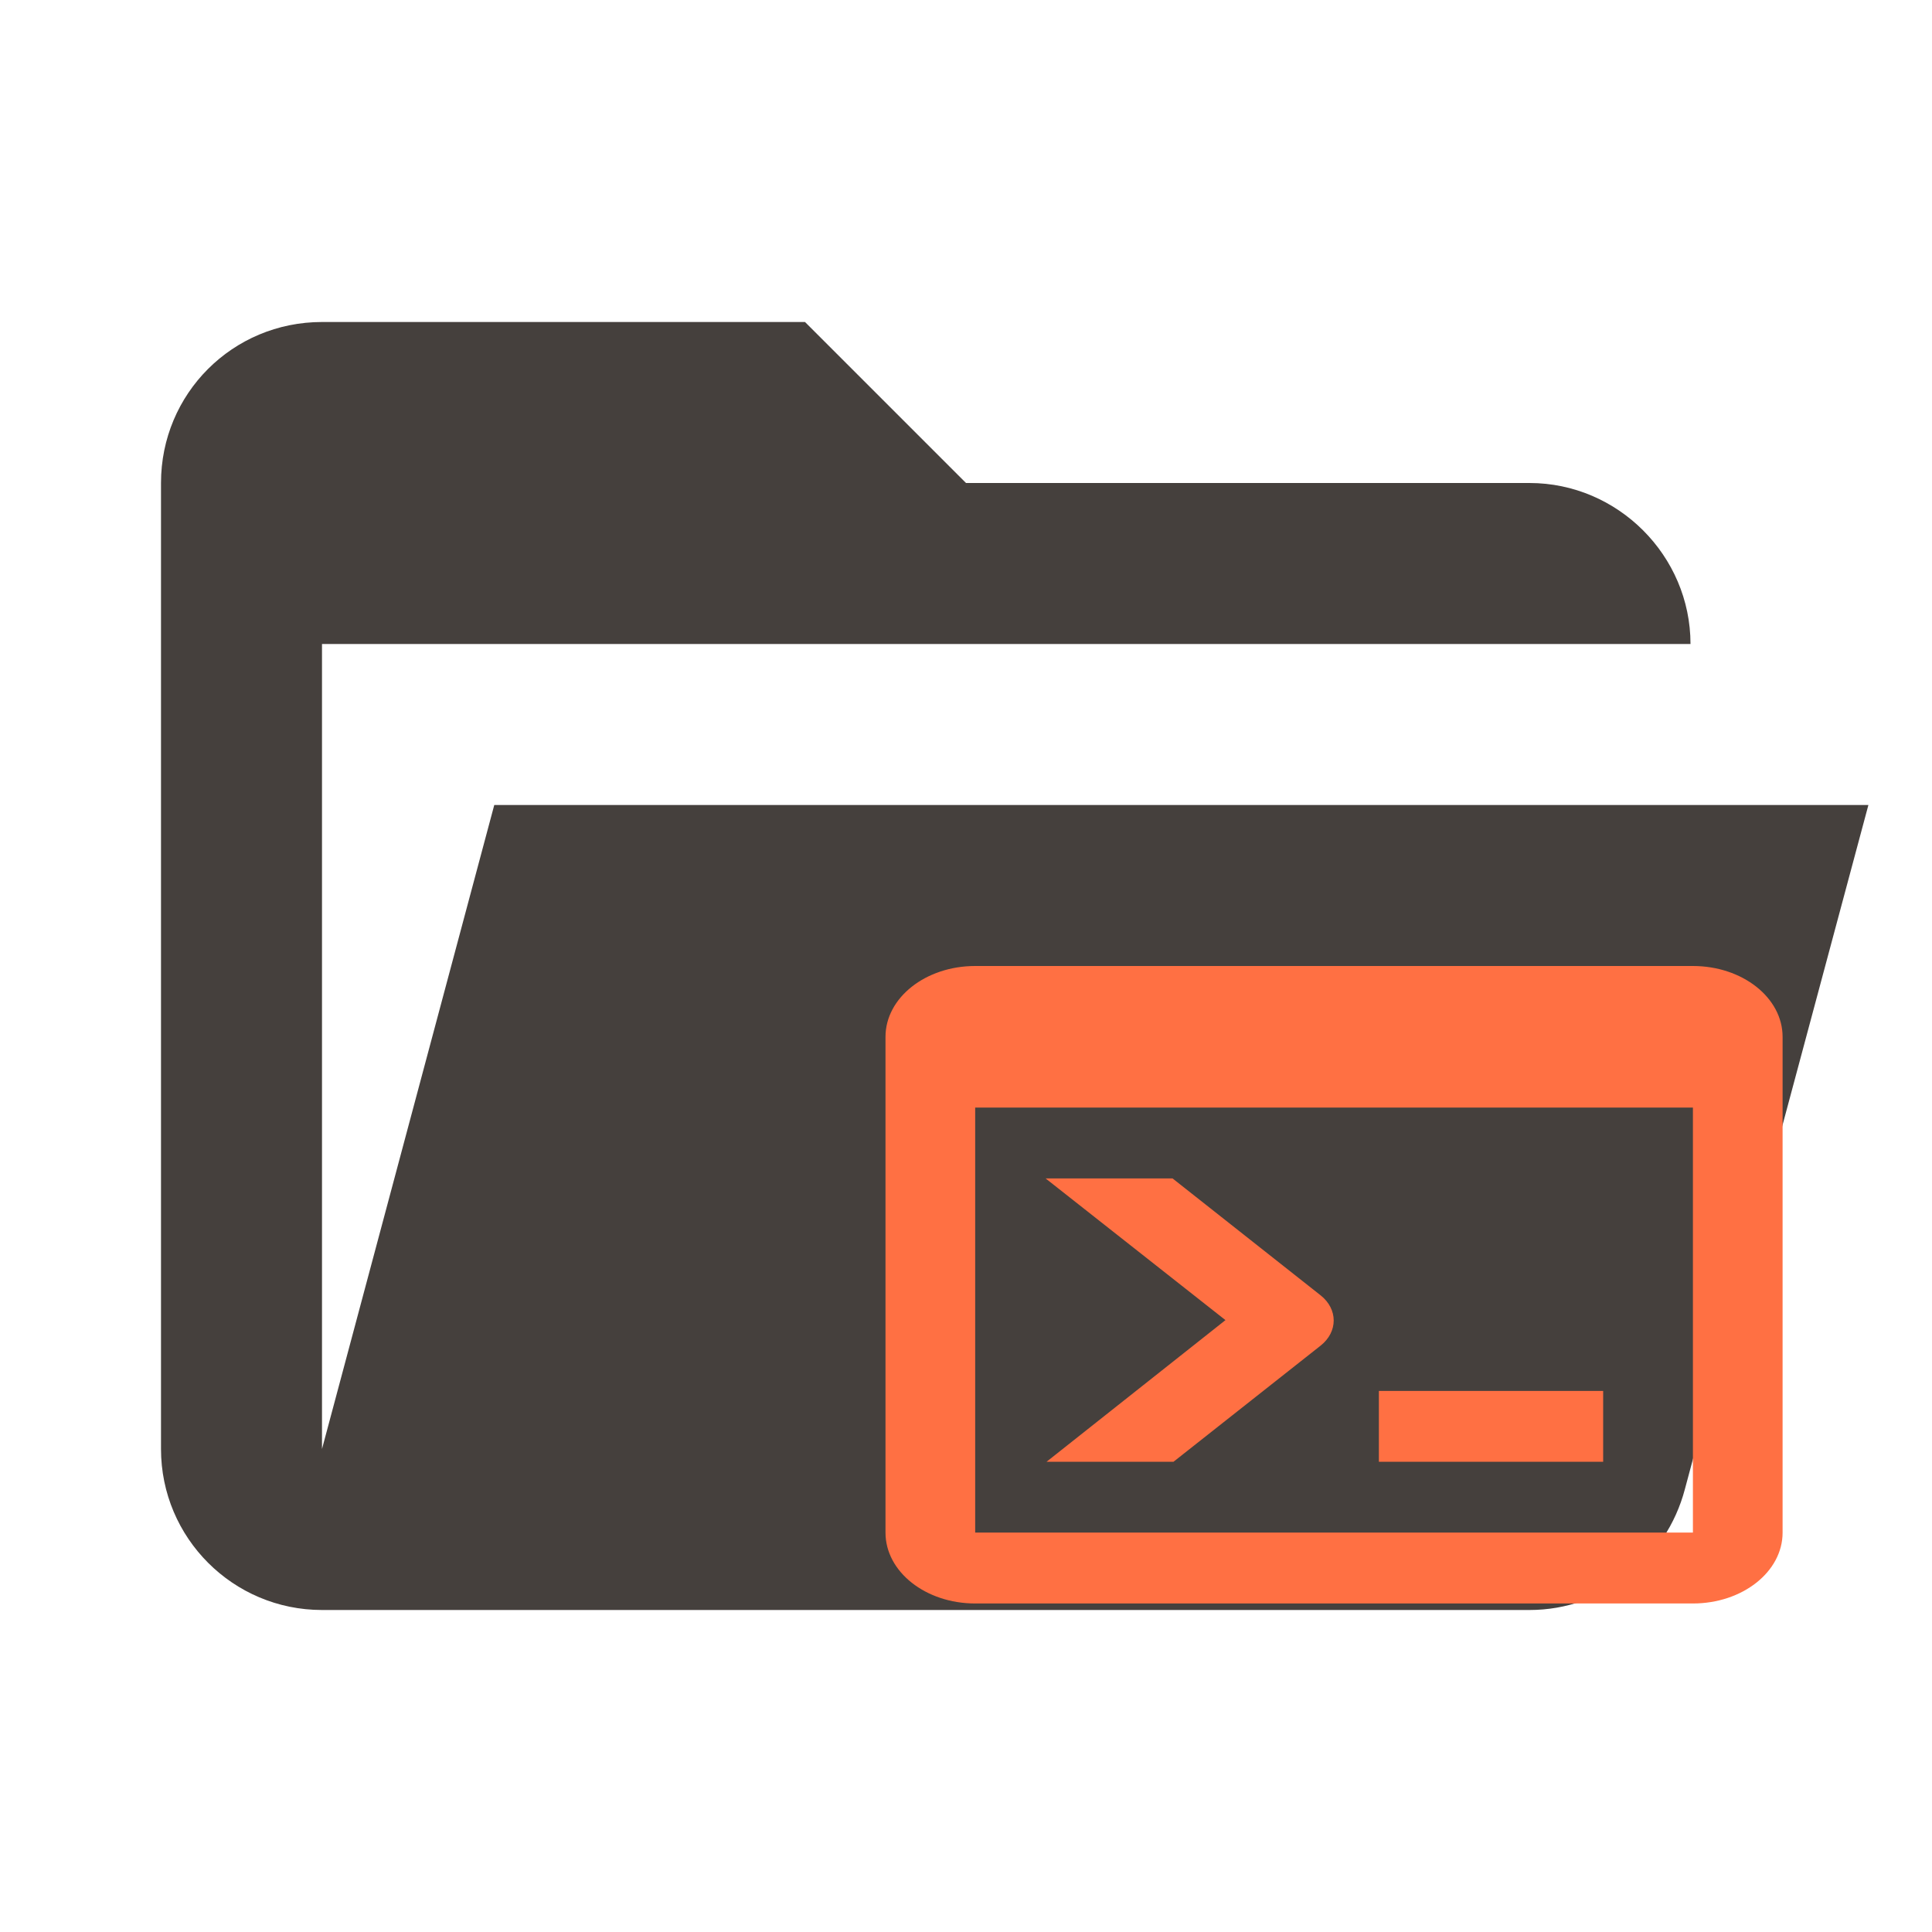
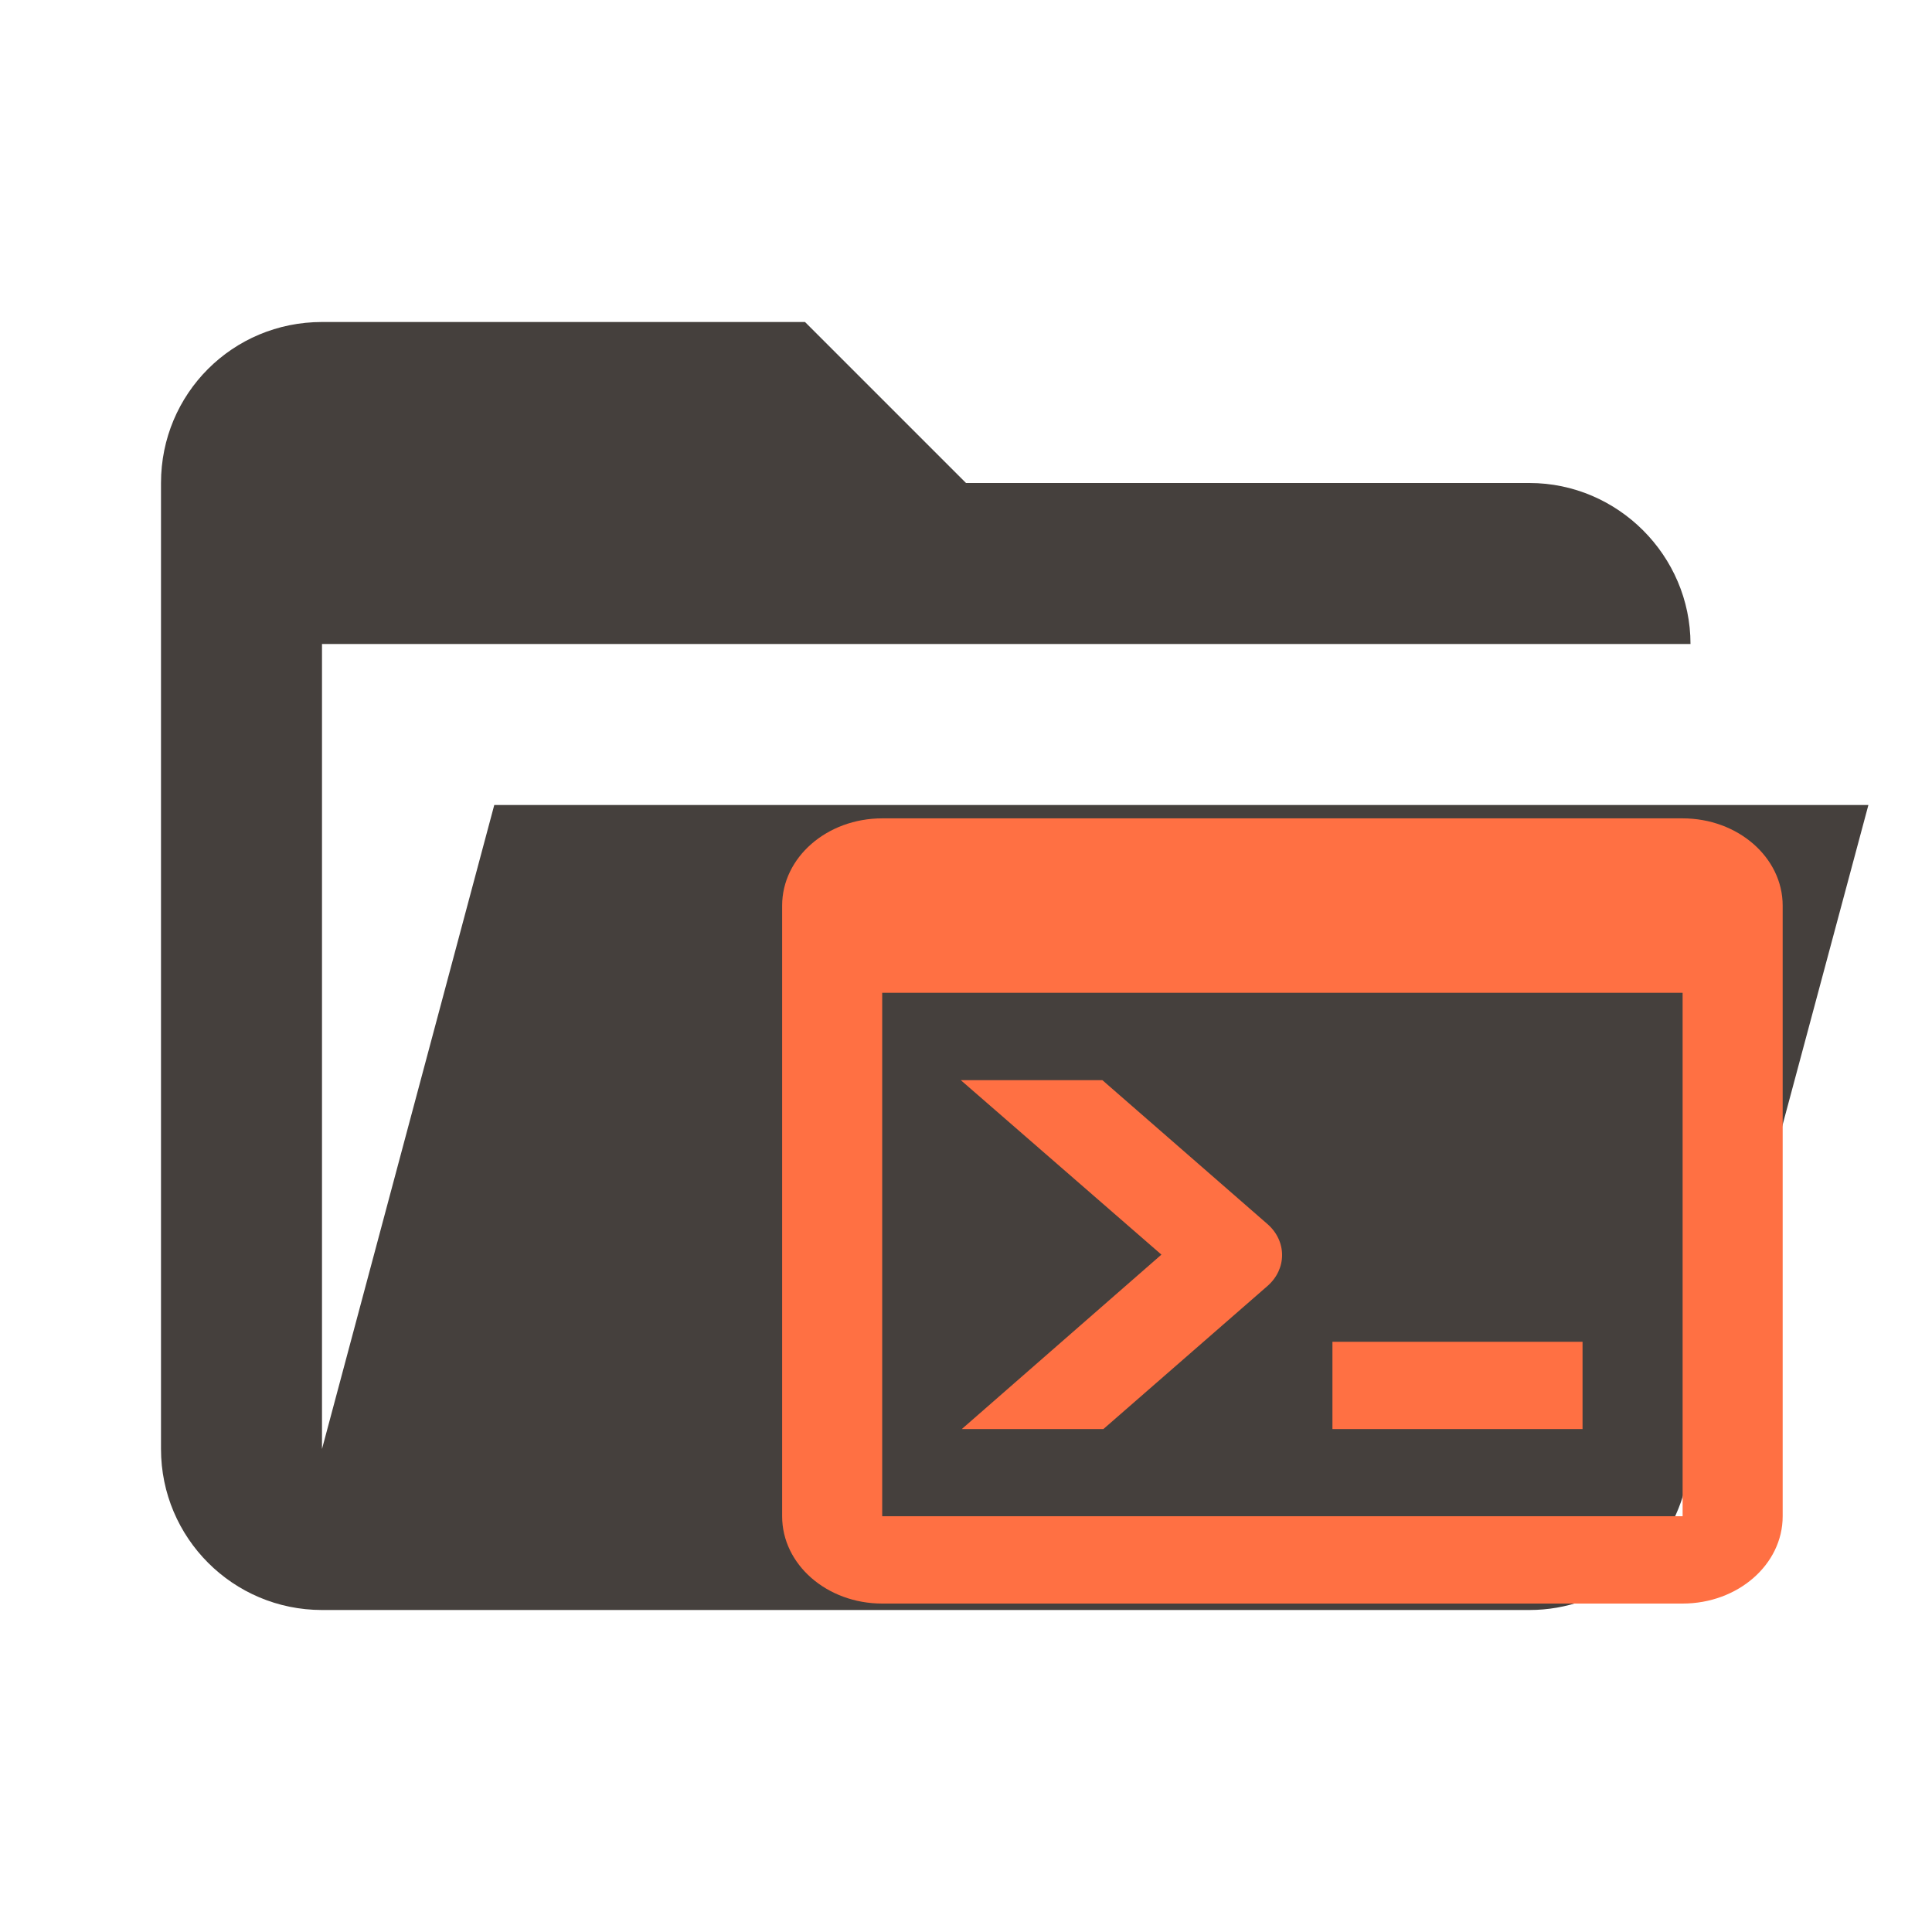
- <svg xmlns="http://www.w3.org/2000/svg" width="24" height="24" stroke-miterlimit="1.414" stroke-linejoin="round" fill-rule="evenodd" clip-rule="evenodd">
+ <svg xmlns="http://www.w3.org/2000/svg" width="24" height="24" clip-rule="evenodd" fill-rule="evenodd" stroke-linejoin="round" stroke-miterlimit="1.414">
  <g>
-     <path id="svg_1" d="m19,20l-15,0a2,2 0 0 1 -2,-2l0,-12c0,-1.11 0.89,-2 2,-2l6,0l2,2l7,0c1.097,0 2,0.903 2,2l-17,0l0,10l2.14,-8l17.07,0l-2.28,8.5c-0.23,0.87 -1.01,1.5 -1.93,1.5z" fill="#45403d" />
-     <path id="svg_3" fill="#ff7043" d="m21.03,19.038l0,-5.279l-8.916,0l0,5.279l8.916,0m0,-7.038a1.114,0.88 0 0 1 1.114,0.88l0,6.159a1.114,0.88 0 0 1 -1.114,0.88l-8.916,0a1.114,0.88 0 0 1 -1.114,-0.88l0,-6.159a1.114,0.88 0 0 1 1.114,-0.88l8.916,0m-3.901,6.159l0,-0.88l2.786,0l0,0.88l-2.786,0m-1.906,-1.76l-2.234,-1.76l1.577,0l1.839,1.452c0.217,0.172 0.217,0.453 0,0.625l-1.828,1.443l-1.577,0l2.223,-1.76z" />
+     <path fill="#45403d" d="m19,20l-15,0a2,2 0 0 1 -2,-2l0,-12c0,-1.11 0.89,-2 2,-2l6,0l2,2l7,0c1.097,0 2,0.903 2,2l-17,0l0,10l2.14,-8l17.07,0l-2.28,8.5c-0.23,0.87 -1.01,1.5 -1.93,1.5z" id="svg_1" />
+     <path d="m20.902,18.835l0,-6.502l-9.943,0l0,6.502l9.943,0m0,-8.669a1.243,1.084 0 0 1 1.243,1.084l0,7.586a1.243,1.084 0 0 1 -1.243,1.084l-9.943,0a1.243,1.084 0 0 1 -1.243,-1.084l0,-7.586a1.243,1.084 0 0 1 1.243,-1.084l9.943,0m-4.35,7.586l0,-1.084l3.107,0l0,1.084l-3.107,0m-2.125,-2.167l-2.492,-2.167l1.759,0l2.051,1.788c0.242,0.211 0.242,0.558 0,0.769l-2.038,1.777l-1.759,0l2.48,-2.167z" fill="#ff7043" id="svg_3" />
  </g>
</svg>
